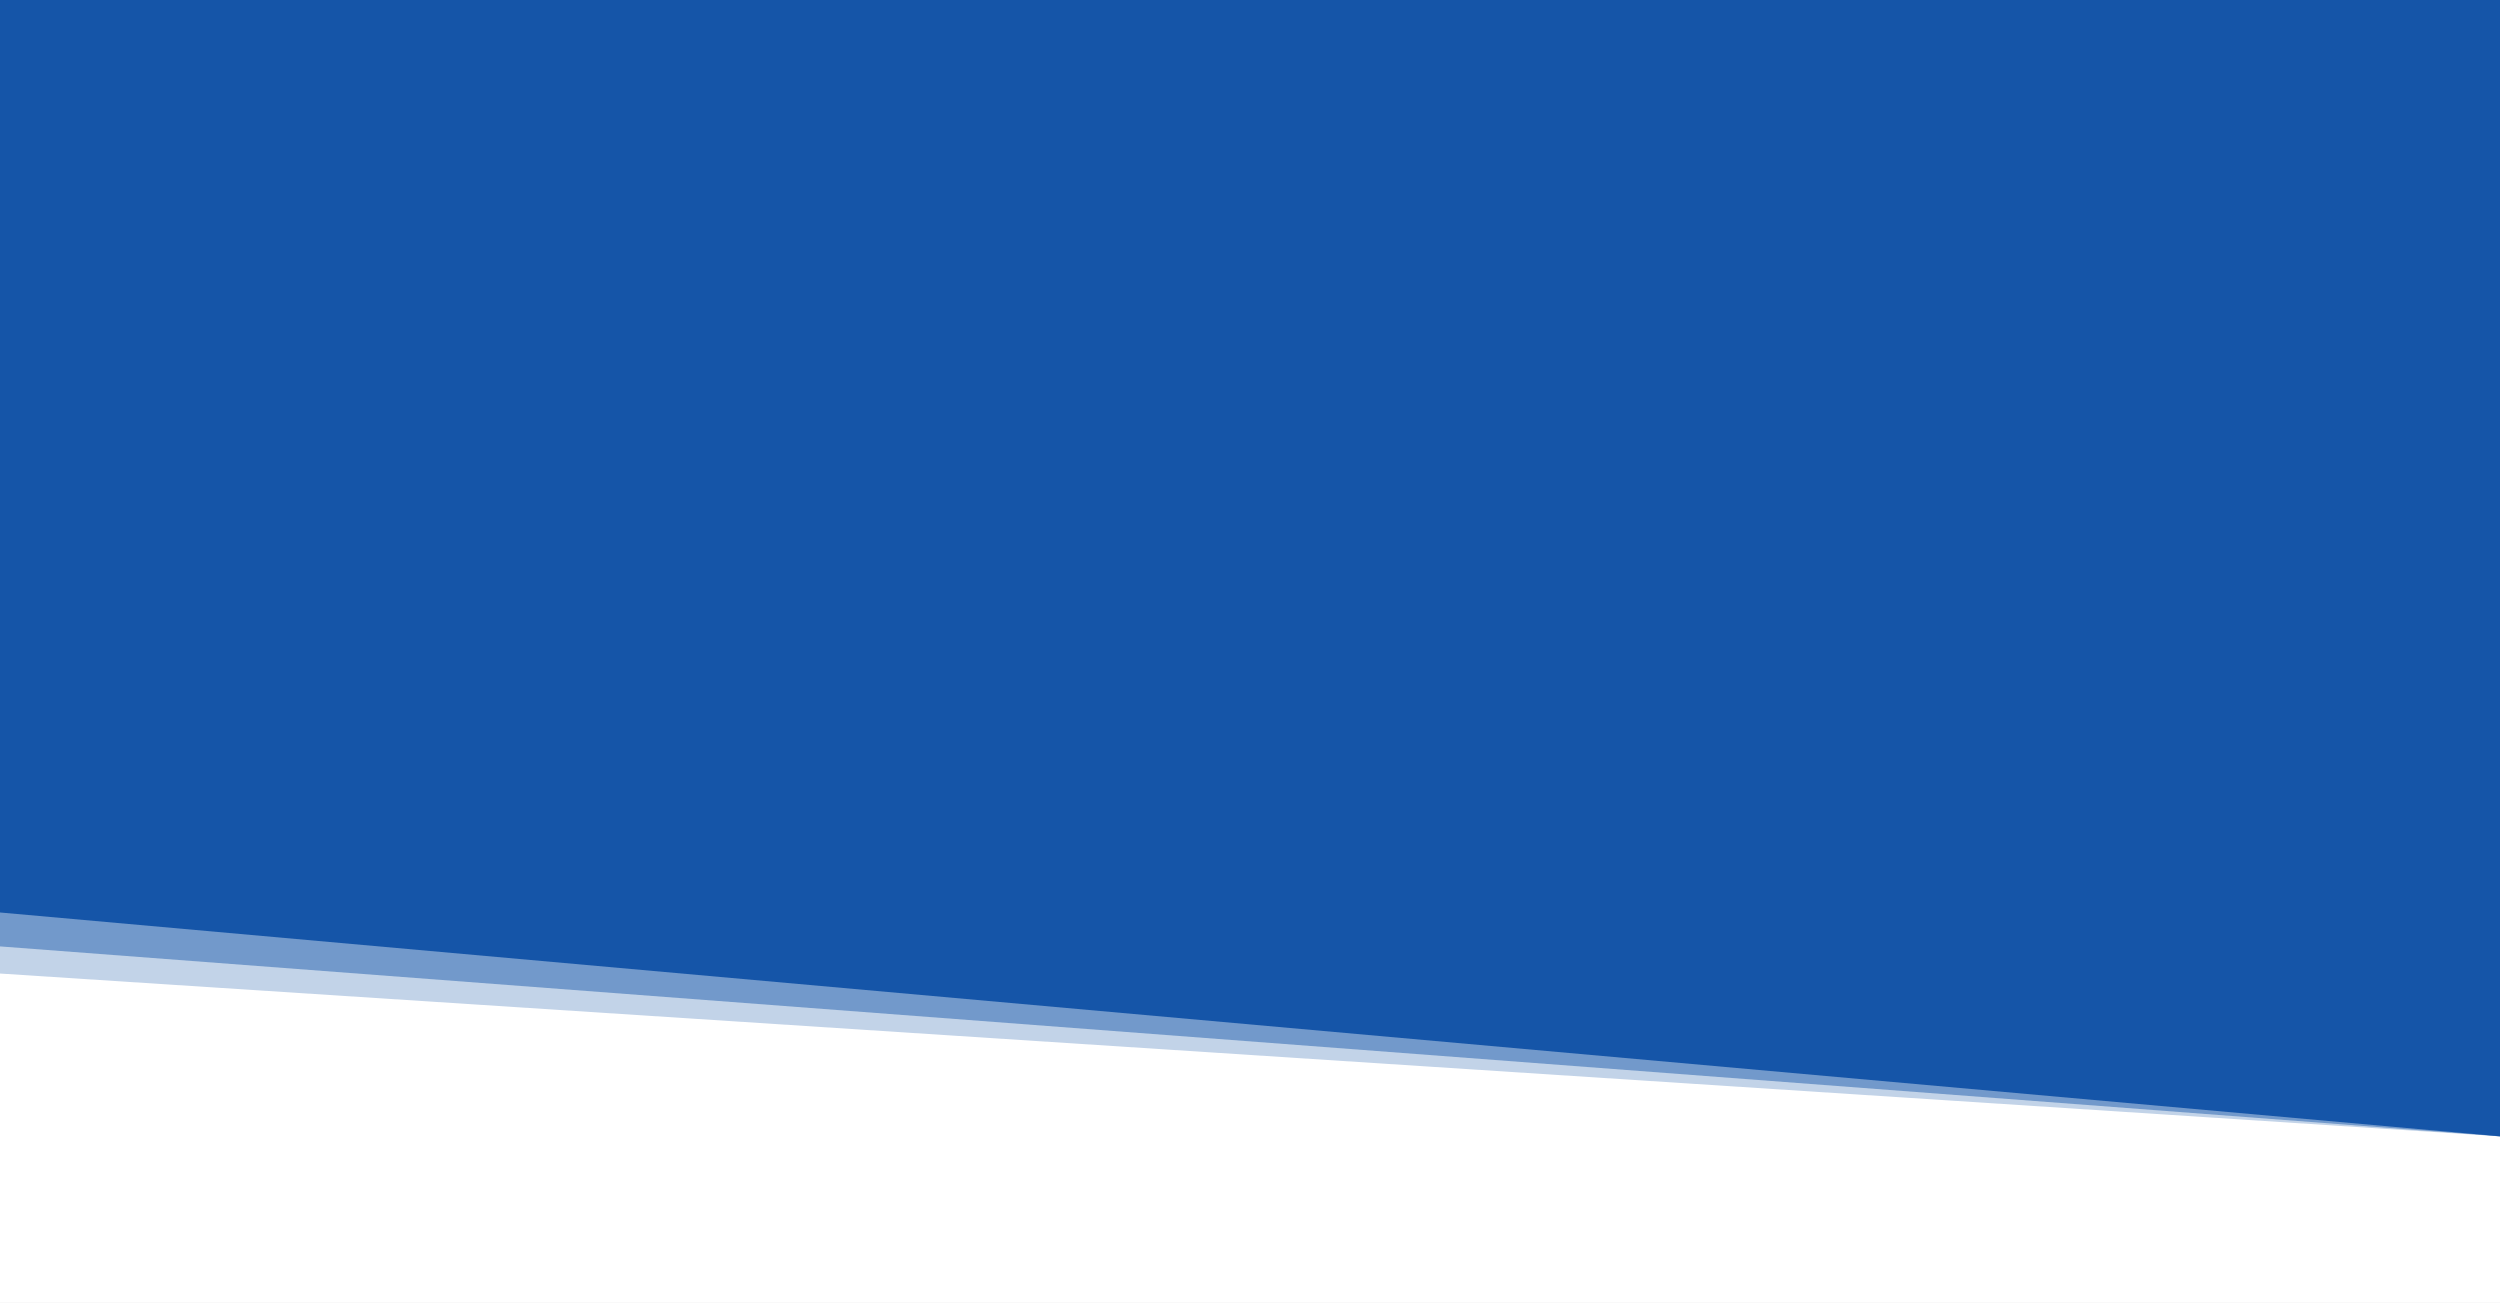
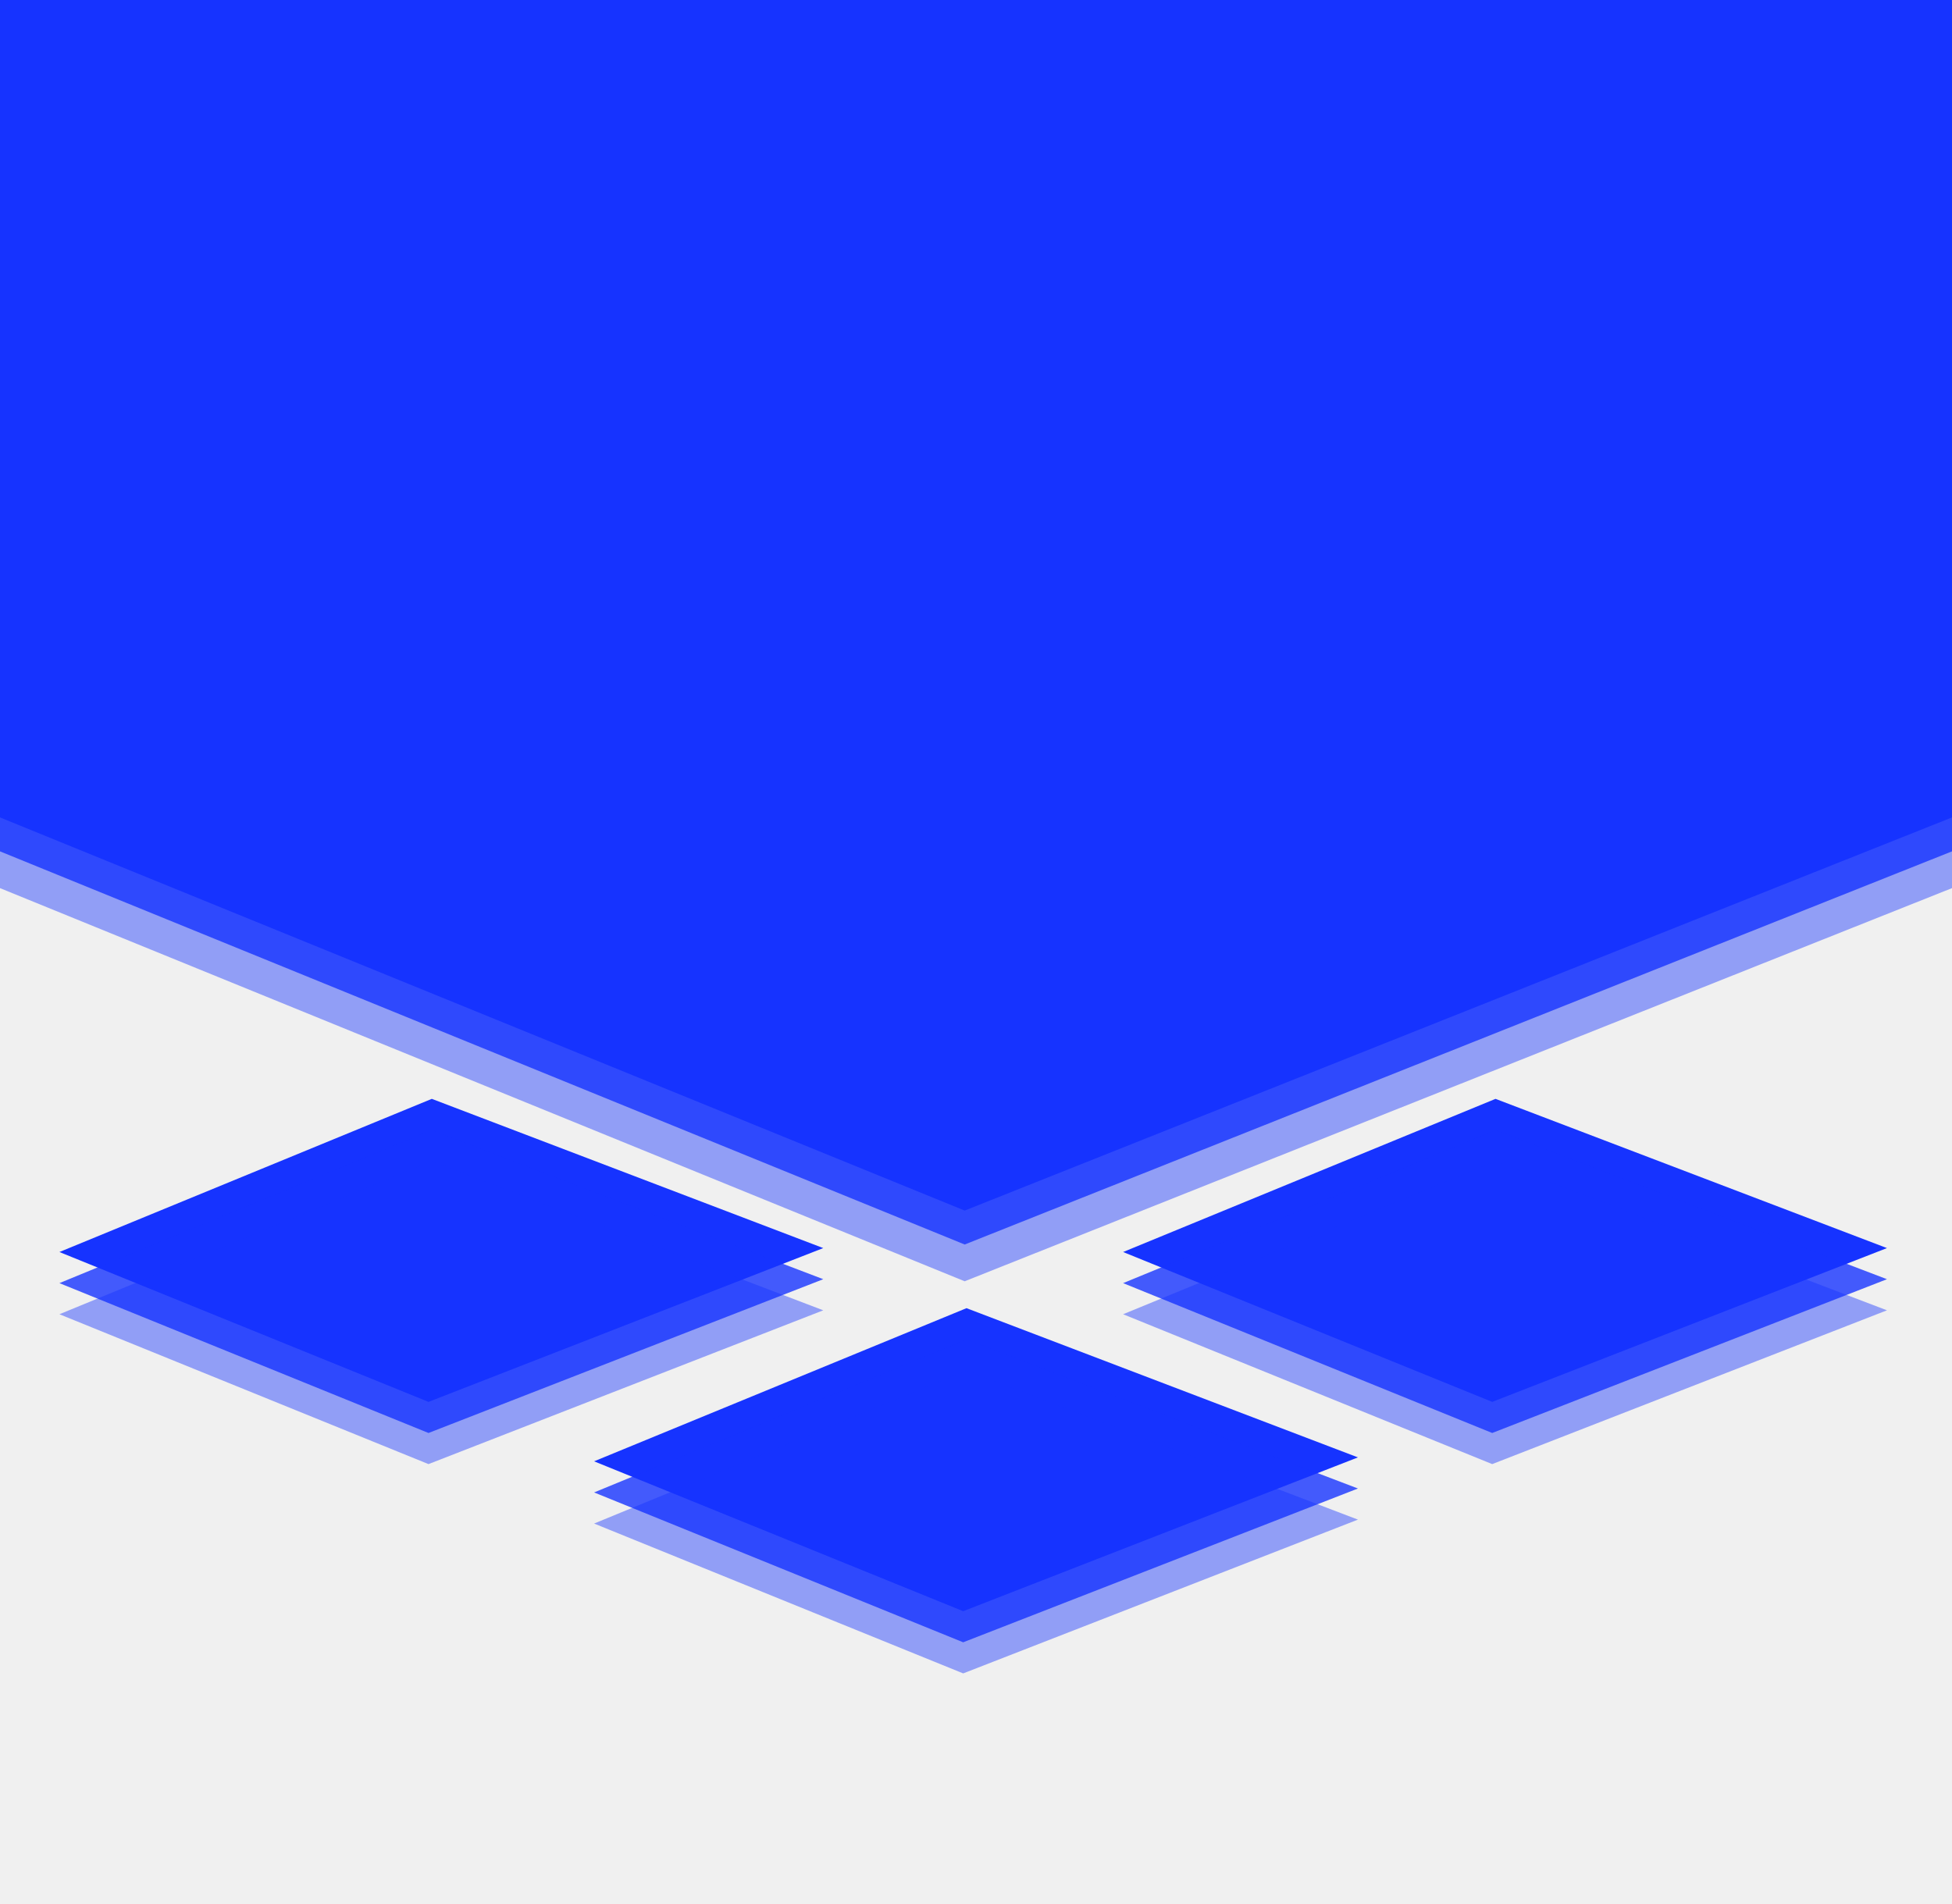
- <svg xmlns="http://www.w3.org/2000/svg" width="737" height="384" viewBox="0 0 737 384" fill="none">
-   <rect width="737" height="384" fill="white" />
-   <path d="M0 0H737V335L0 287V0Z" fill="#1555A8" fill-opacity="0.26" />
-   <path d="M0 0H737V335L0 279V0Z" fill="#1555A8" fill-opacity="0.46" />
-   <path d="M0 0H737V335L0 269V0Z" fill="url(#paint0_linear)" />
-   <defs>
-     <linearGradient id="paint0_linear" x1="368.5" y1="0" x2="368.5" y2="335" gradientUnits="userSpaceOnUse">
-       <stop stop-color="#1555A8" />
-       <stop offset="1" stop-color="#1555A8" />
-     </linearGradient>
-   </defs>
+ <svg xmlns="http://www.w3.org/2000/svg" width="690" height="673" viewBox="0 0 690 673" fill="none">
+   <path d="M0 25H690V314L341 453L0 314V25Z" fill="#1633FF" fill-opacity="0.43" />
+   <path d="M0 12H690V301L341 440L0 301V12Z" fill="#1633FF" fill-opacity="0.79" />
+   <path d="M0 0H690V289L341 428L0 289V0Z" fill="#1633FF" />
+   <path d="M667.013 441.264L527.469 495.638L397 442.652L528.637 388.505L667.013 441.264Z" fill="#1633FF" />
+   <path d="M667.013 452.264L527.469 506.638L397 453.652L528.637 399.506L667.013 452.264Z" fill="#1633FF" fill-opacity="0.79" />
+   <path d="M667.013 463.264L527.469 517.638L397 464.652L528.637 410.506L667.013 463.264Z" fill="#1633FF" fill-opacity="0.43" />
+   <path d="M480.013 515.264L340.469 569.638L210 516.652L341.637 462.506L480.013 515.264Z" fill="#1633FF" />
+   <path d="M480.013 526.264L340.469 580.638L210 527.652L341.637 473.506L480.013 526.264Z" fill="#1633FF" fill-opacity="0.79" />
+   <path d="M480.013 537.264L340.469 591.638L210 538.652L341.637 484.506L480.013 537.264Z" fill="#1633FF" fill-opacity="0.43" />
+   <path d="M291.013 441.264L151.469 495.638L21 442.652L152.637 388.505L291.013 441.264Z" fill="#1633FF" />
+   <path d="M291.013 452.264L151.469 506.638L21 453.652L152.637 399.506L291.013 452.264Z" fill="#1633FF" fill-opacity="0.79" />
+   <path d="M291.013 463.264L151.469 517.638L21 464.652L152.637 410.506L291.013 463.264Z" fill="#1633FF" fill-opacity="0.43" />
</svg>
